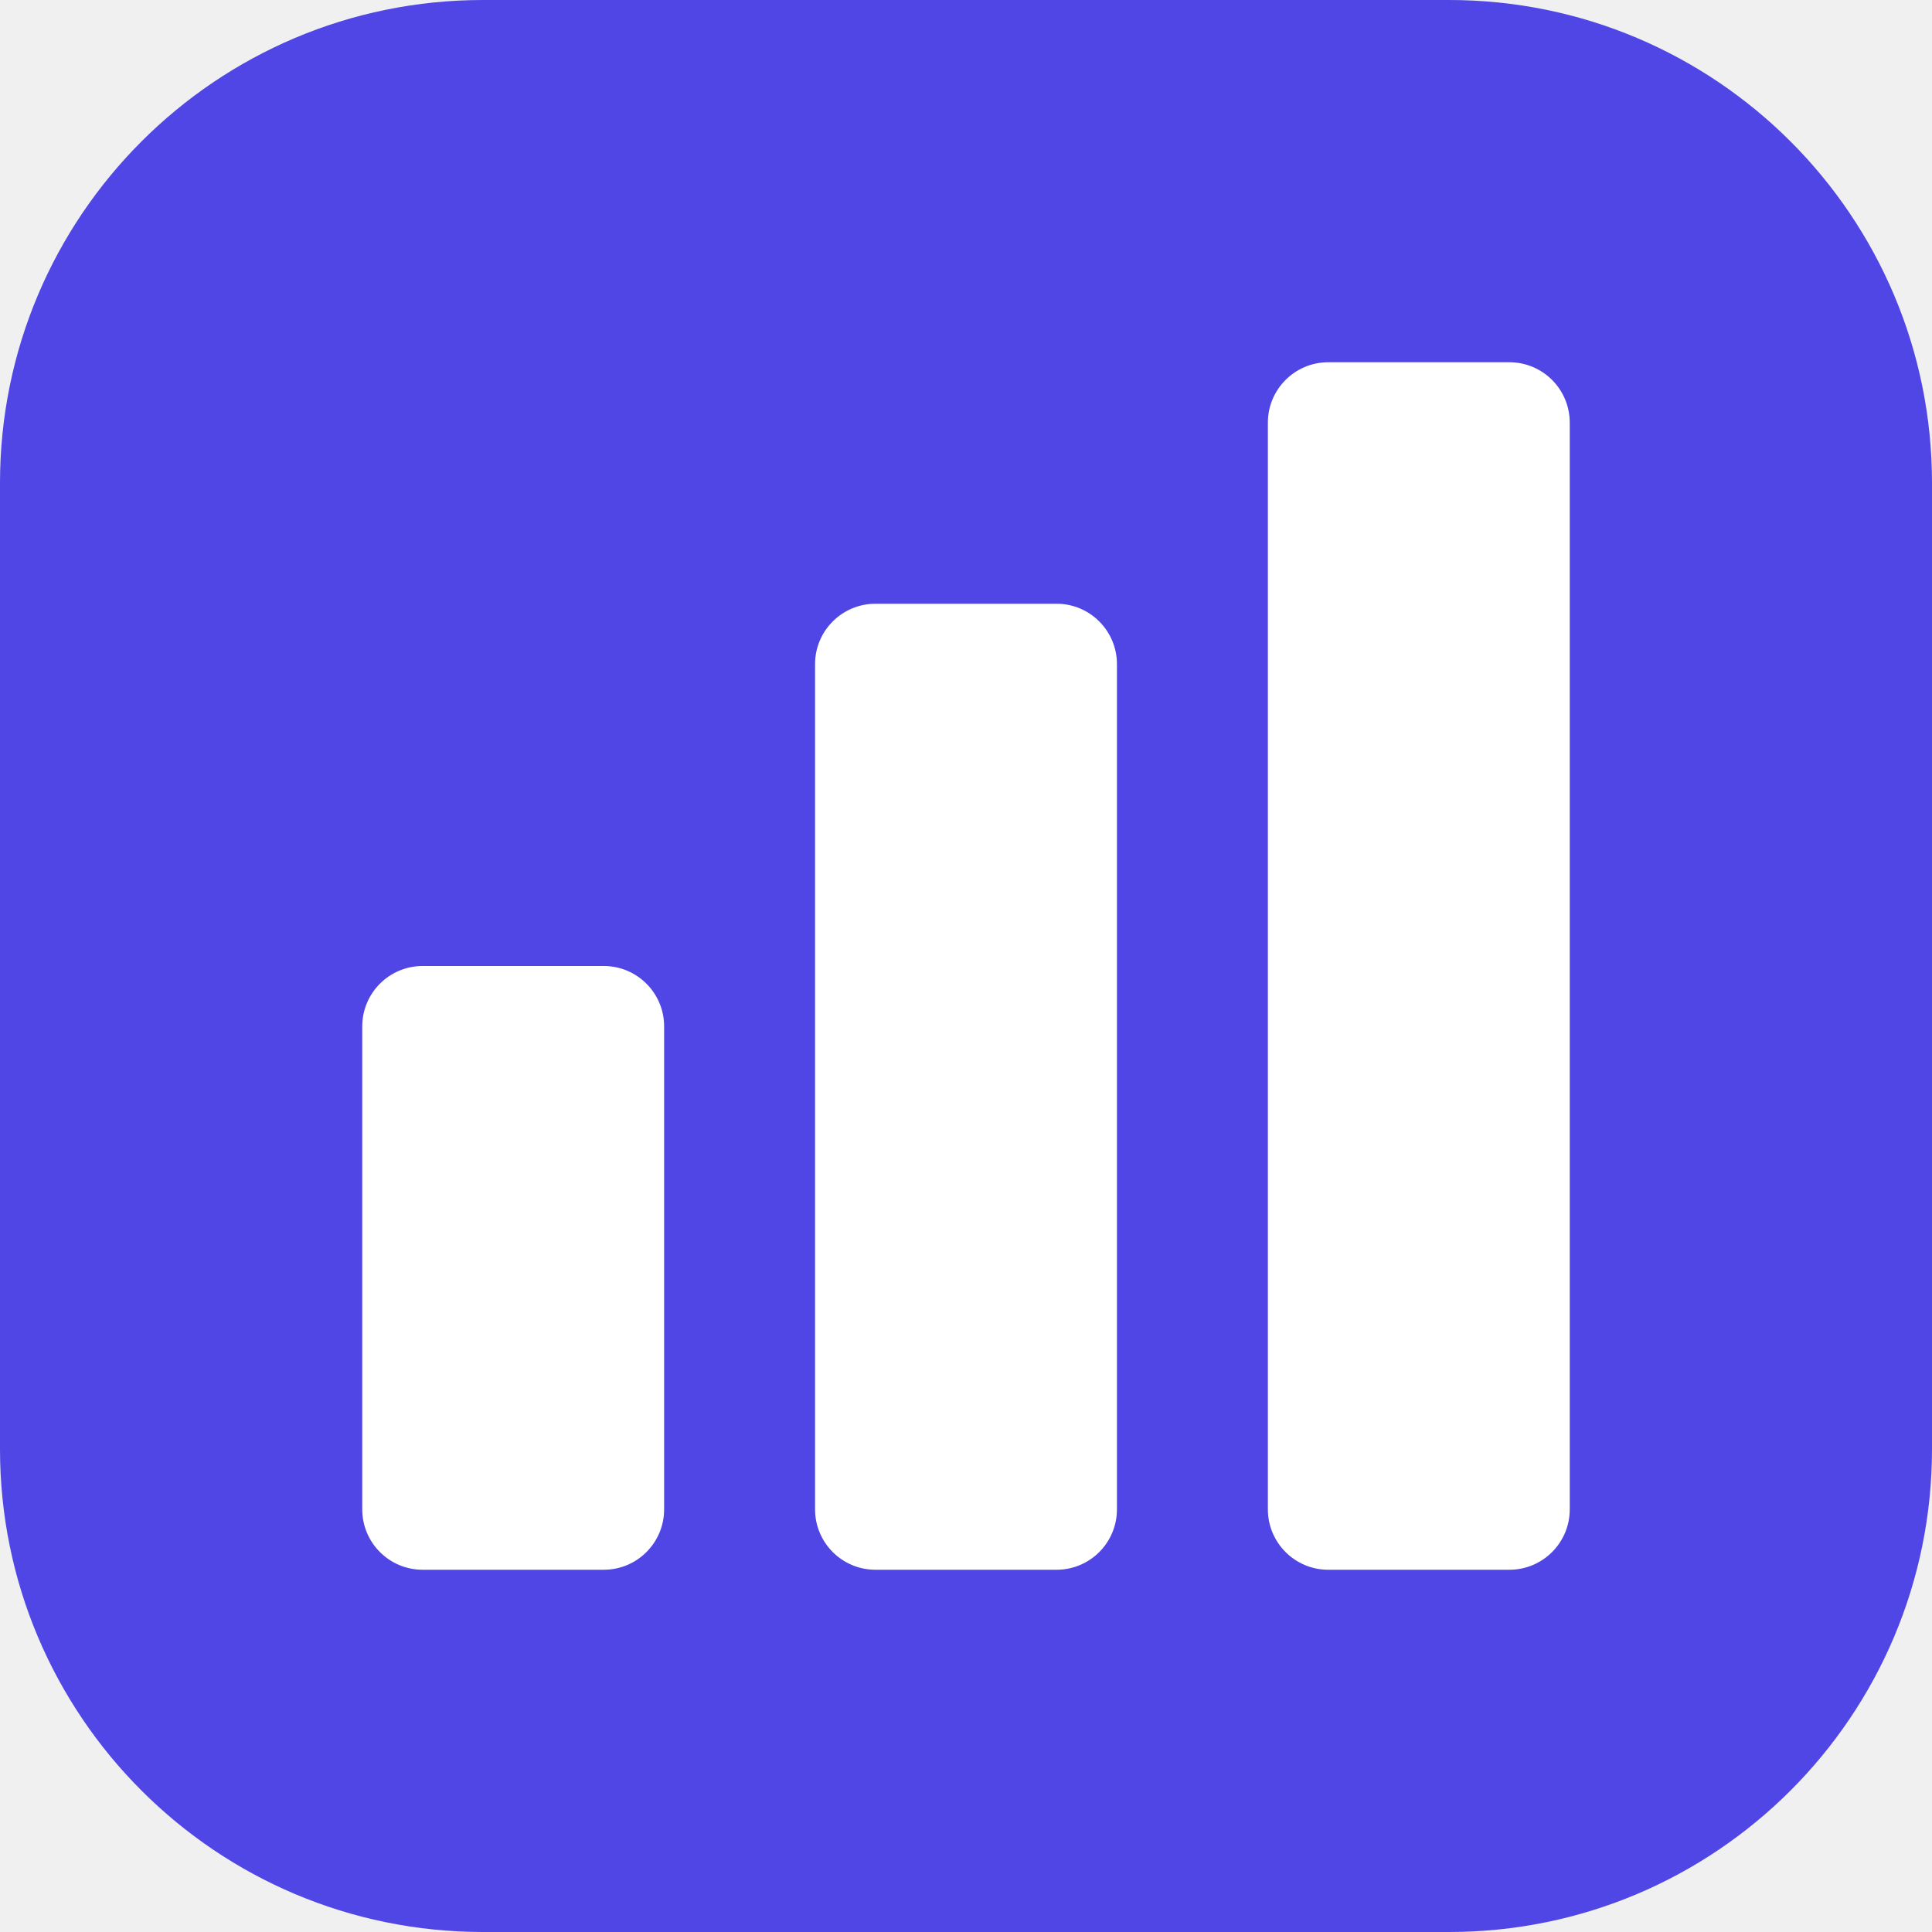
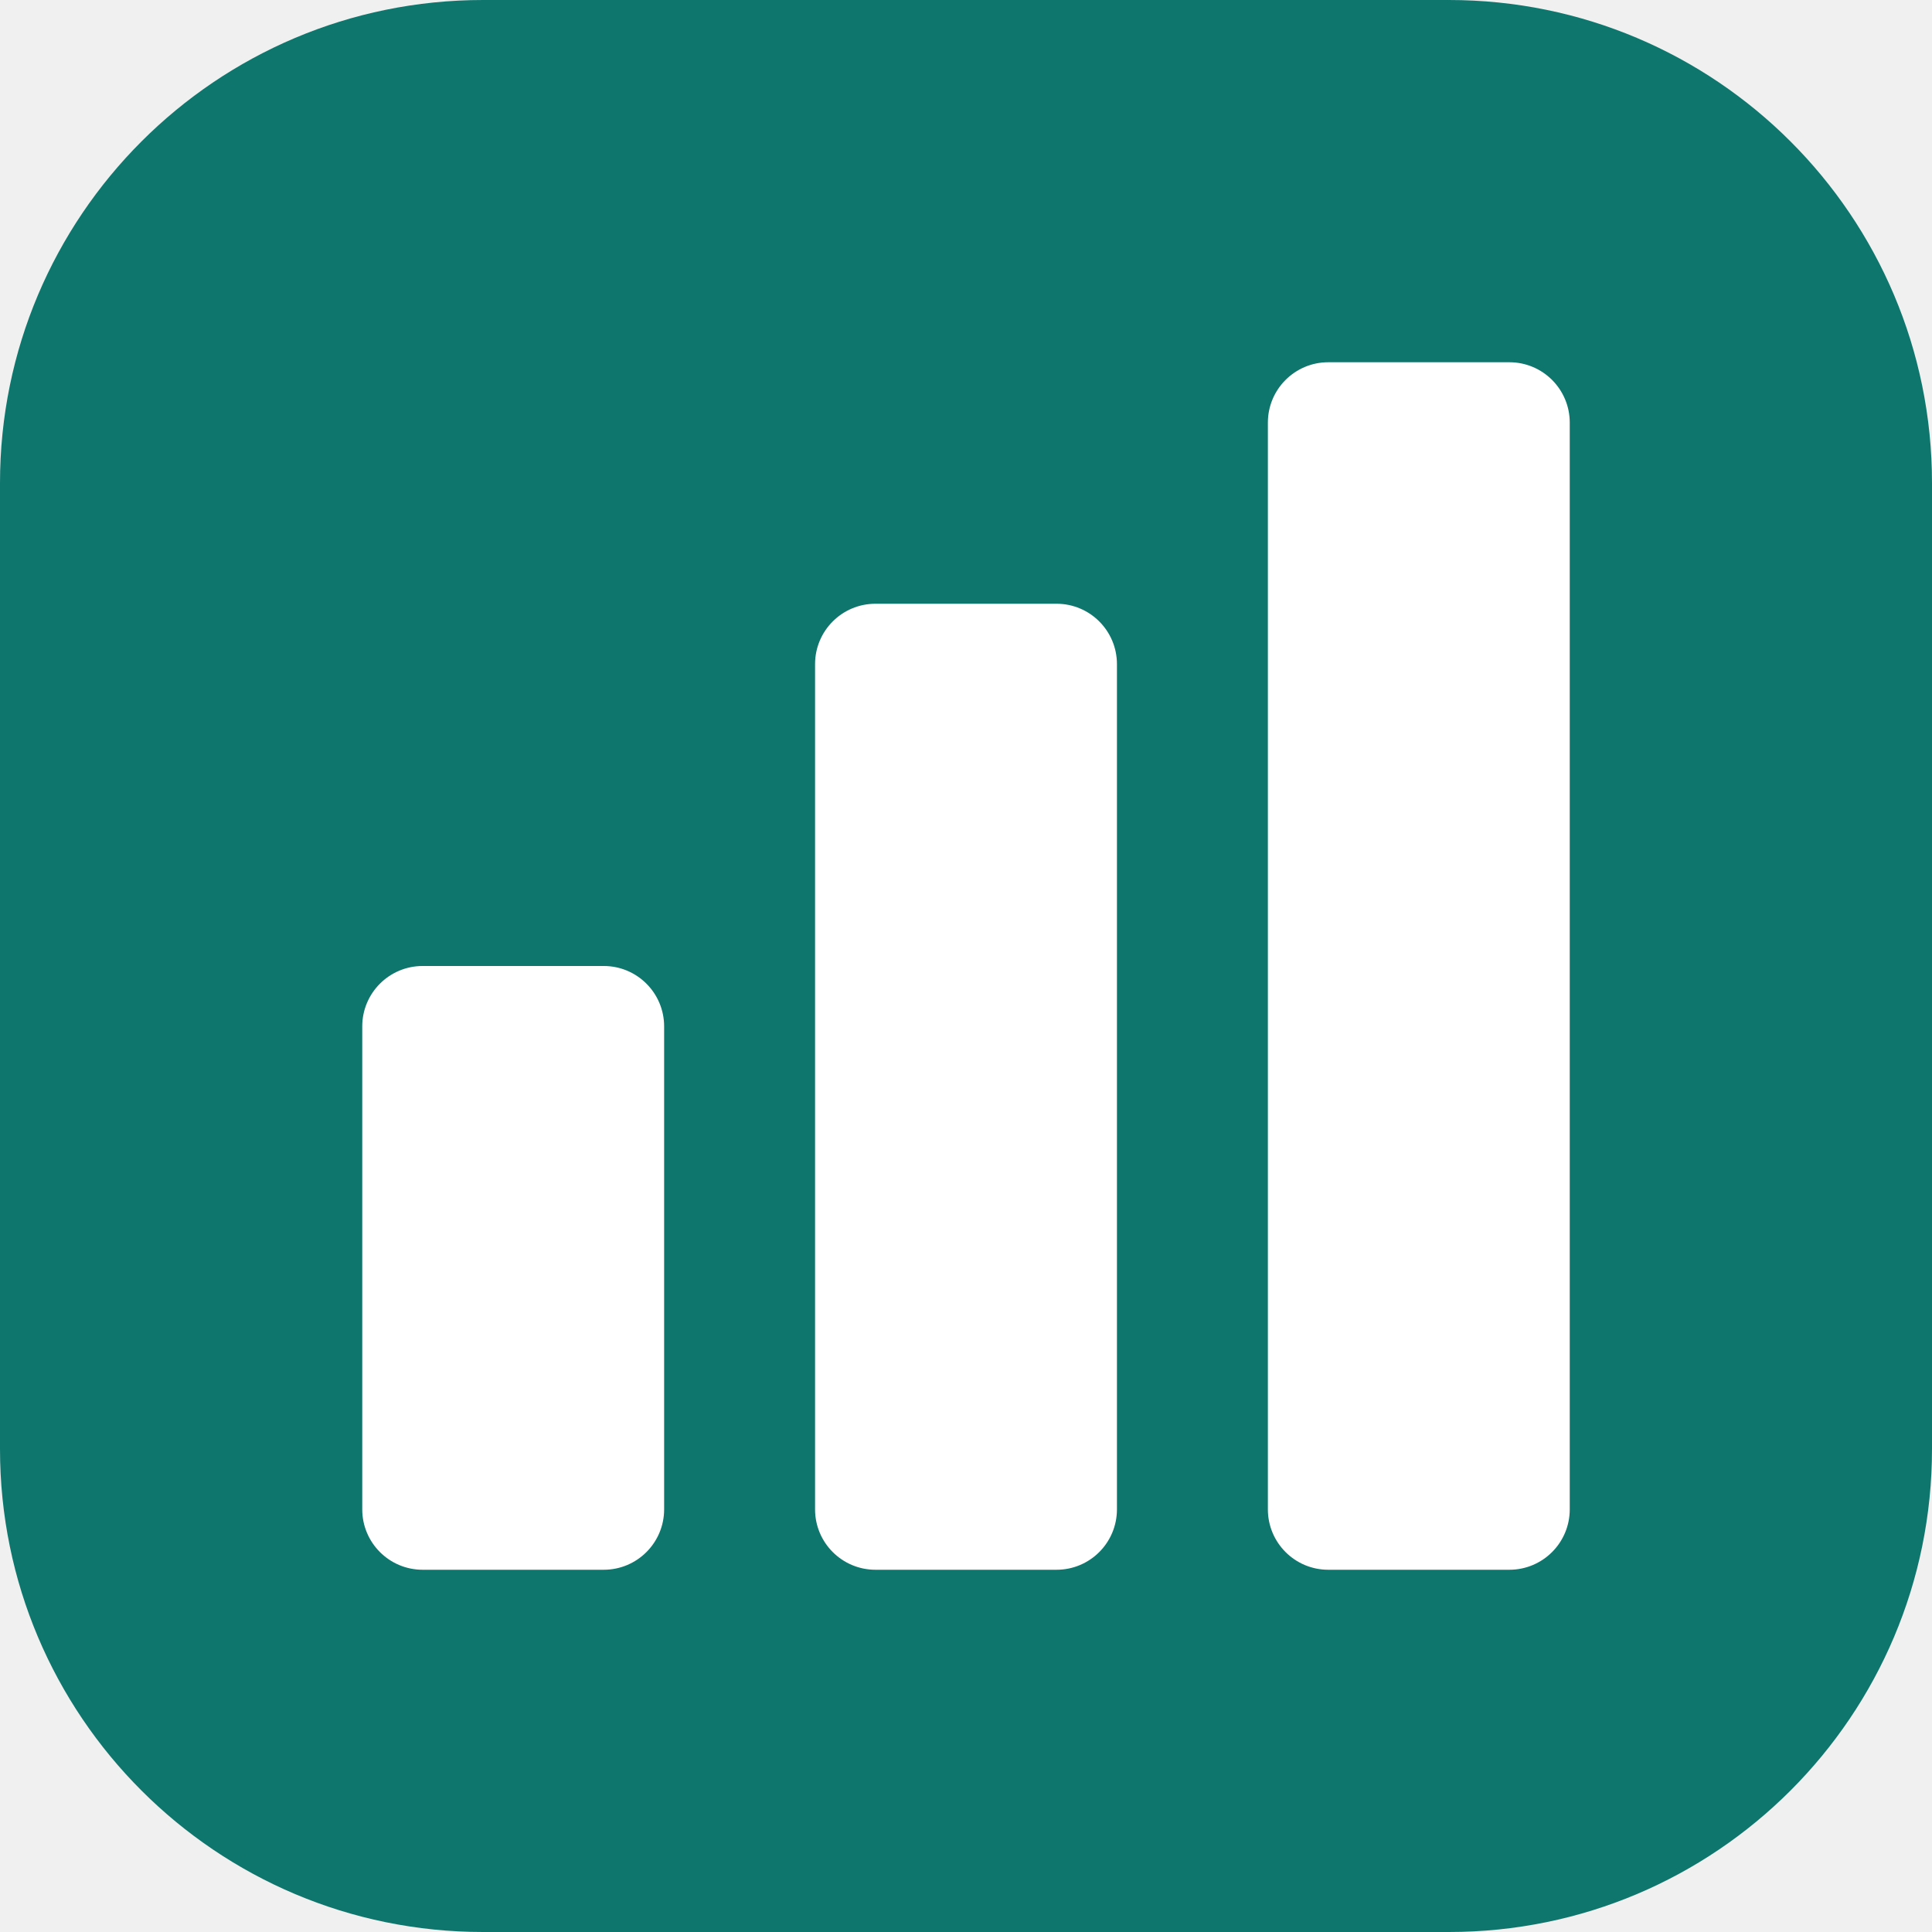
<svg xmlns="http://www.w3.org/2000/svg" viewBox="0 0 32 32">
-   <rect width="32" height="32" rx="8" fill="#4f46e5" />
+   <rect width="32" height="32" rx="8" fill="#0f766e" />
  <rect x="6" y="16" width="5" height="10" rx="1" fill="#ffffff" />
  <rect x="13.5" y="10" width="5" height="16" rx="1" fill="#ffffff" />
  <rect x="21" y="6" width="5" height="20" rx="1" fill="#ffffff" />
</svg>
